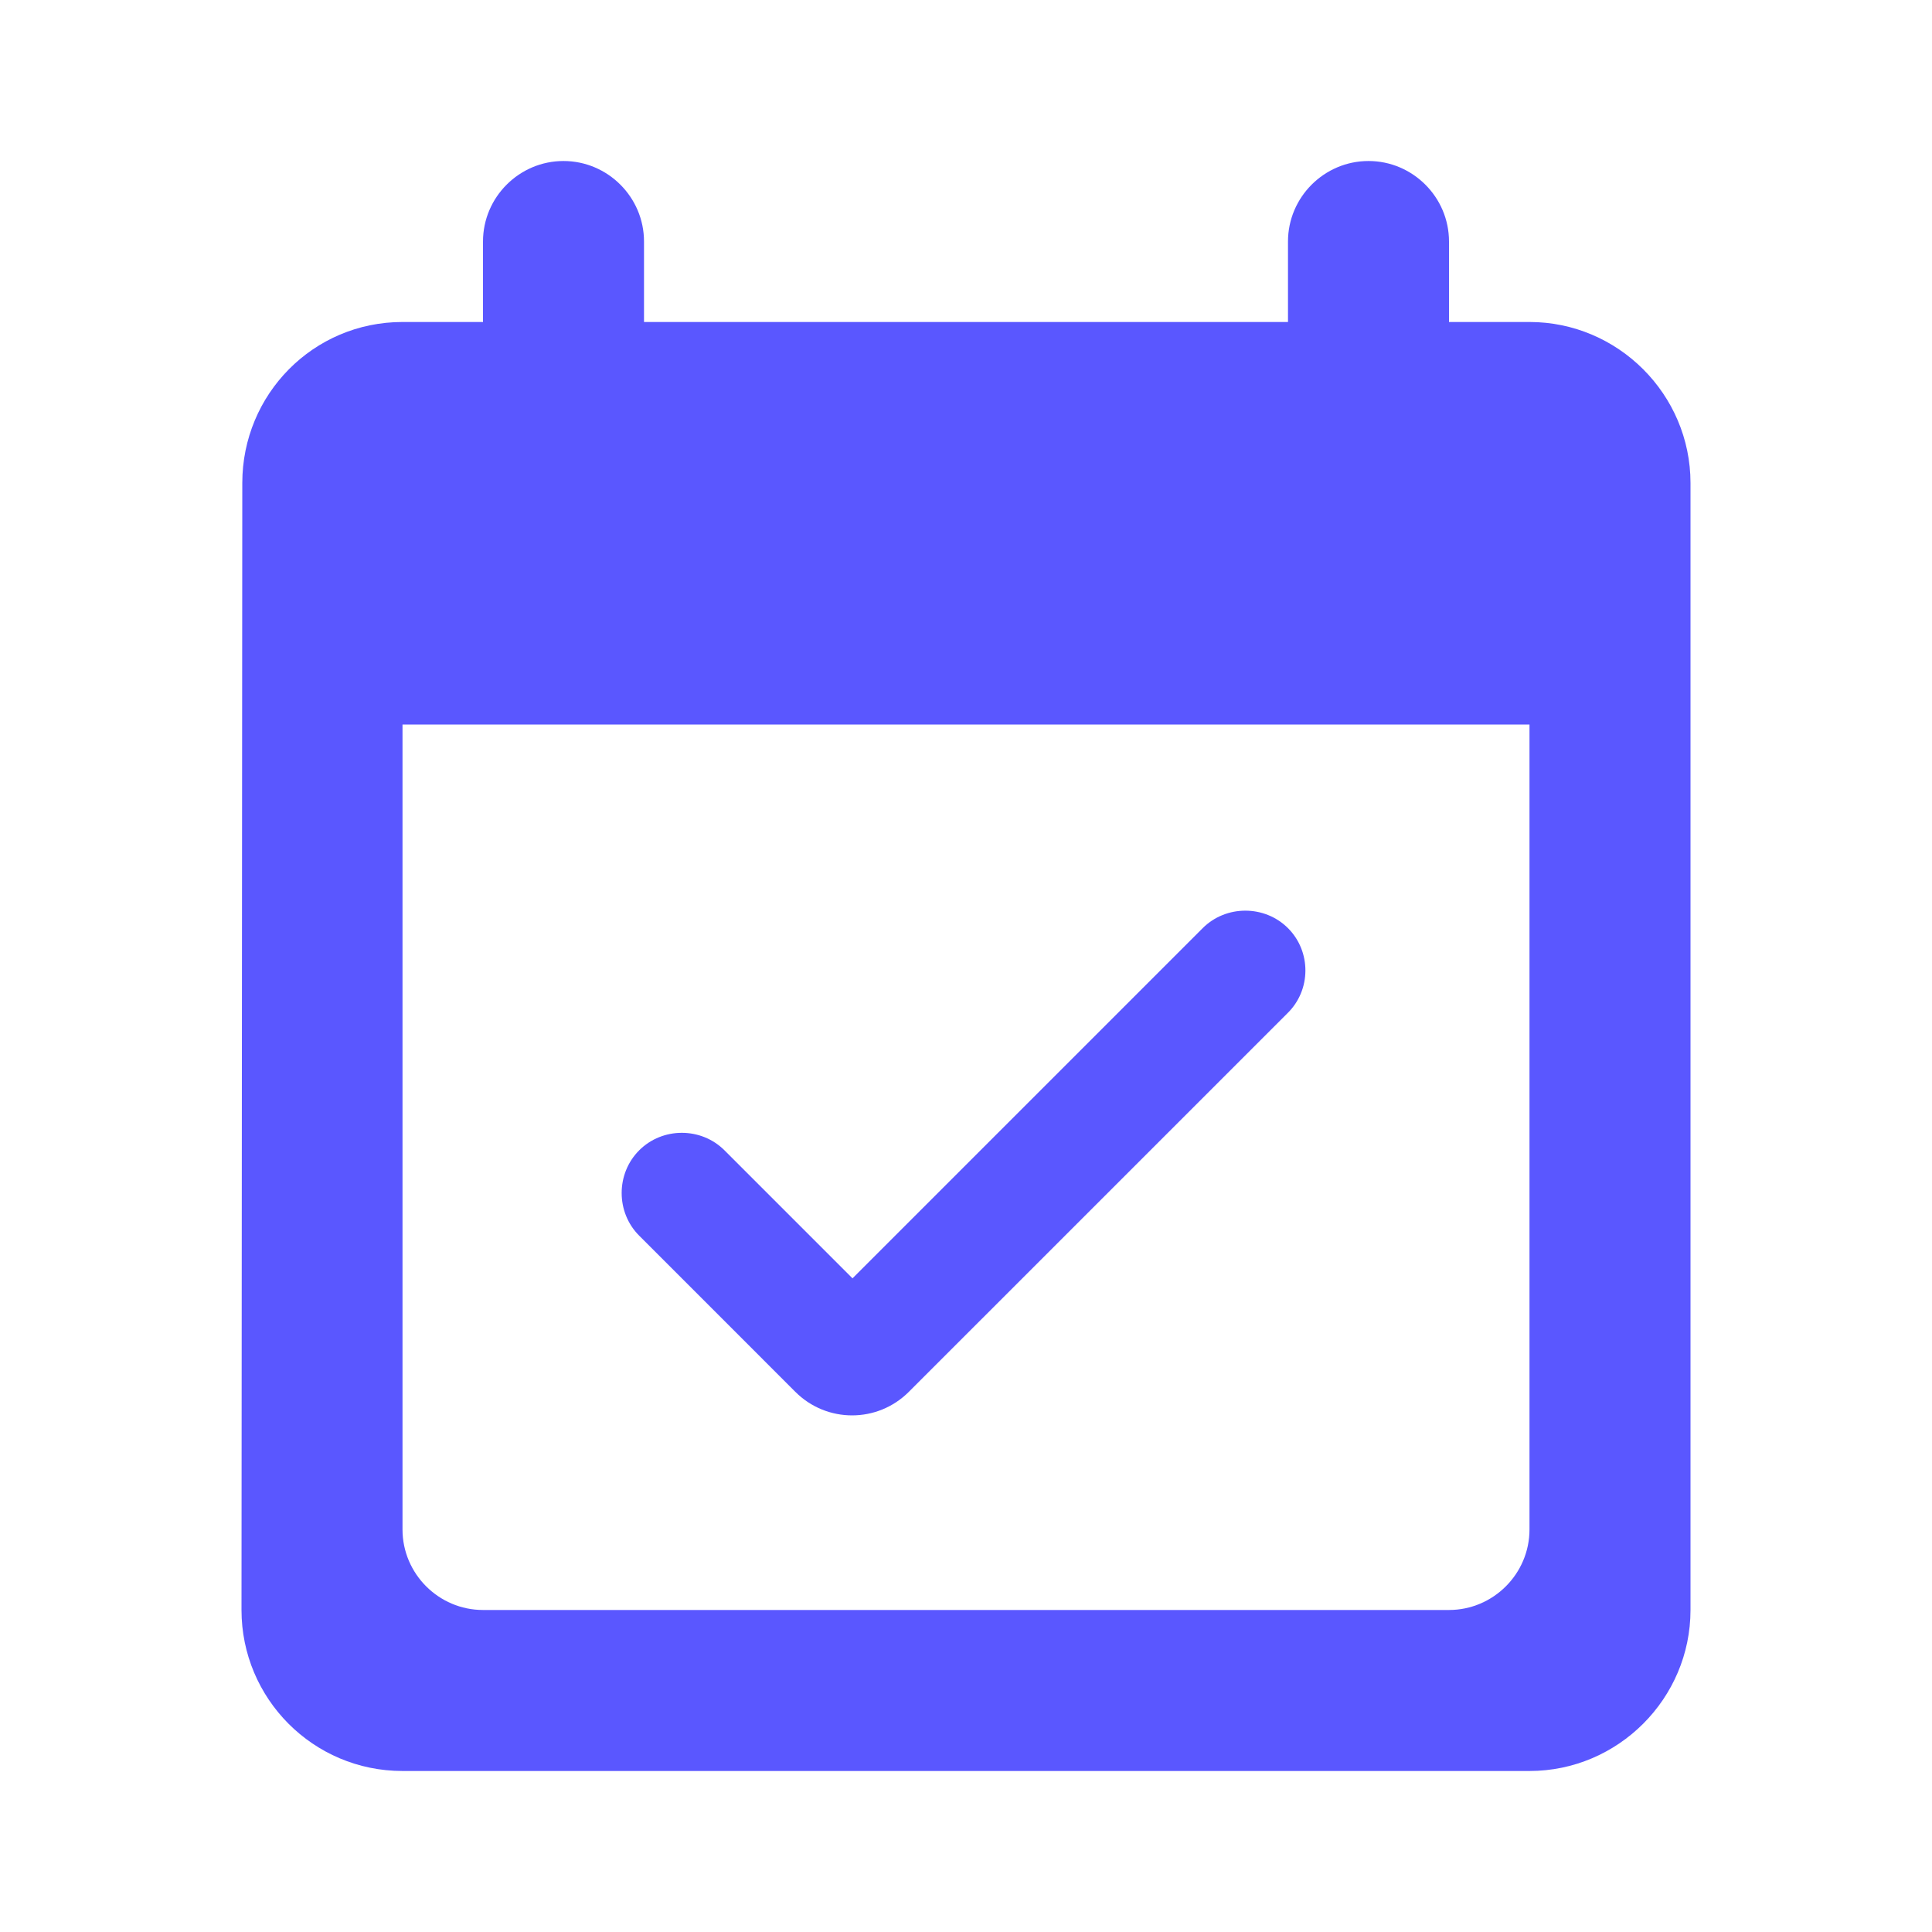
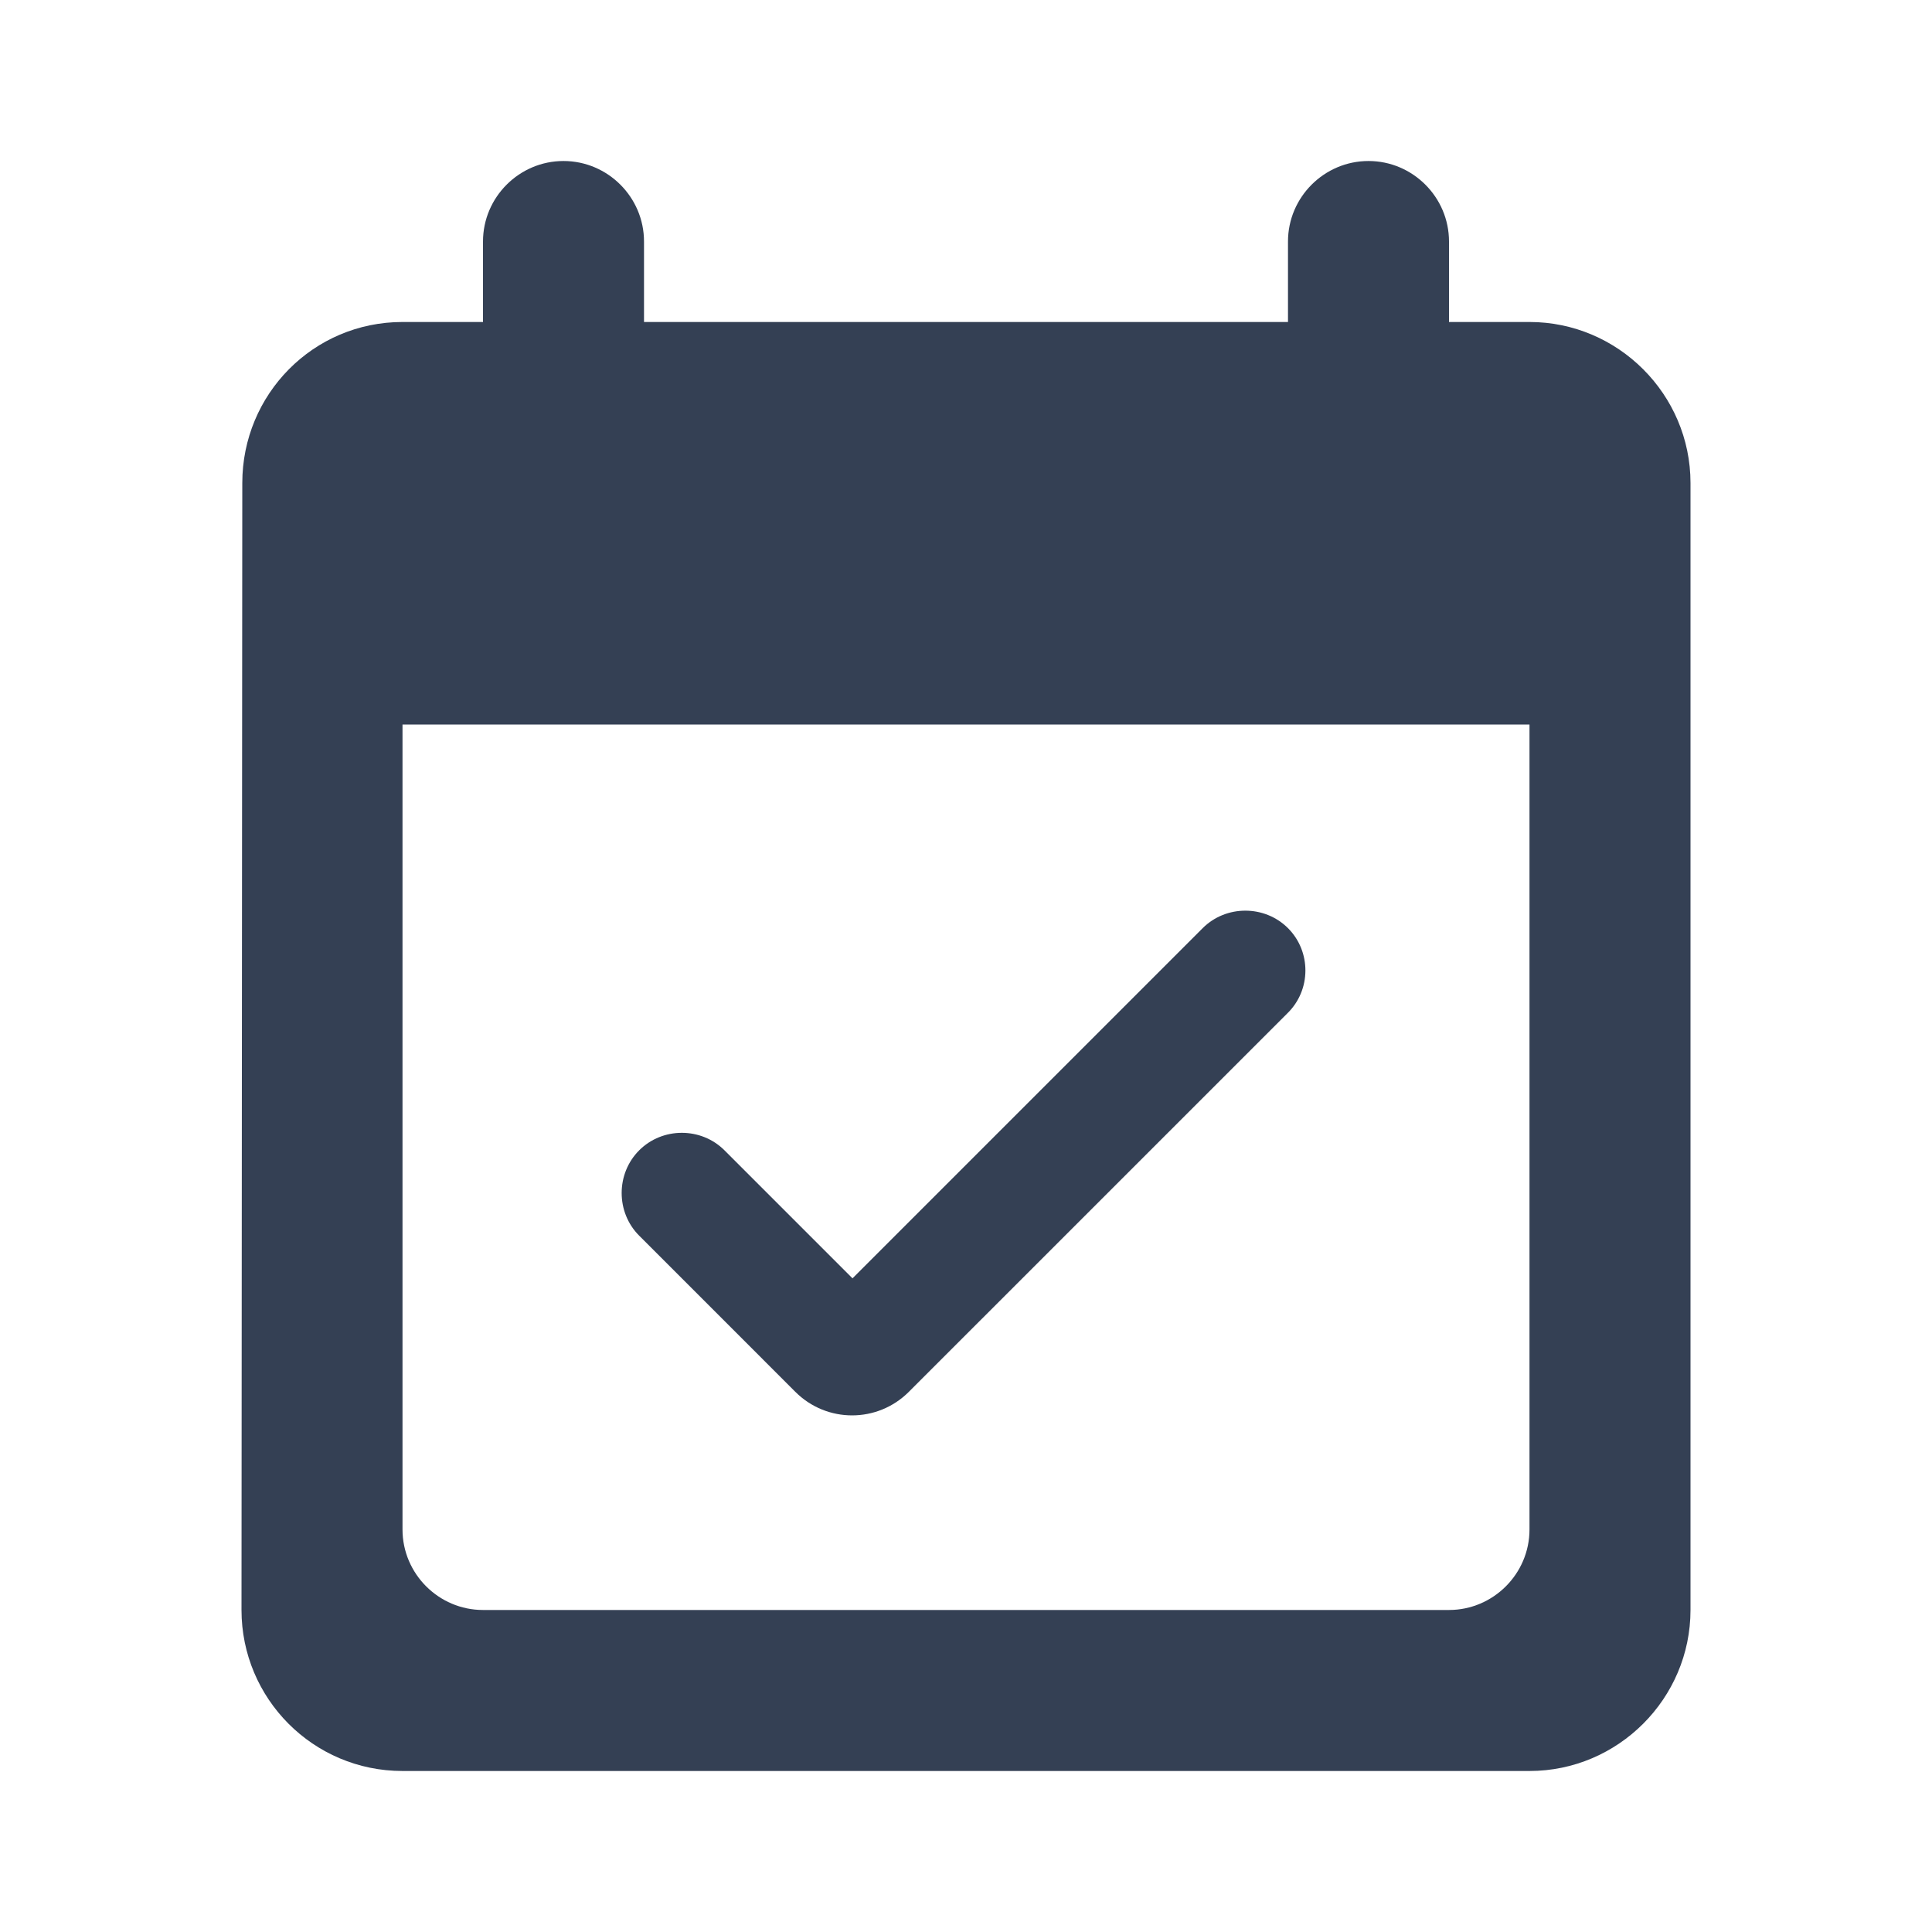
<svg xmlns="http://www.w3.org/2000/svg" width="80" height="80" viewBox="0 0 80 80" fill="none">
-   <path d="M53.333 38.433C52.367 37.467 50.767 37.467 49.8 38.433L35.3 52.933L30 47.633C29.033 46.666 27.433 46.666 26.467 47.633C25.5 48.6 25.5 50.2 26.467 51.166L32.933 57.633C34.233 58.933 36.333 58.933 37.633 57.633L53.3 41.967C54.3 41 54.3 39.4 53.333 38.433ZM63.333 13.333H60V10C60 8.166 58.5 6.667 56.667 6.667C54.833 6.667 53.333 8.166 53.333 10V13.333H26.667V10C26.667 8.166 25.167 6.667 23.333 6.667C21.5 6.667 20 8.166 20 10V13.333H16.667C12.967 13.333 10.033 16.333 10.033 20L10 66.666C10 70.333 12.967 73.333 16.667 73.333H63.333C67 73.333 70 70.333 70 66.666V20C70 16.333 67 13.333 63.333 13.333ZM60 66.666H20C18.167 66.666 16.667 65.166 16.667 63.333V30H63.333V63.333C63.333 65.166 61.833 66.666 60 66.666Z" fill="#5A57FF" />
+   <path d="M53.333 38.433C52.367 37.467 50.767 37.467 49.8 38.433L35.3 52.933L30 47.633C29.033 46.666 27.433 46.666 26.467 47.633C25.5 48.6 25.5 50.2 26.467 51.166L32.933 57.633C34.233 58.933 36.333 58.933 37.633 57.633L53.3 41.967C54.3 41 54.3 39.4 53.333 38.433ZM63.333 13.333H60V10C60 8.166 58.5 6.667 56.667 6.667C54.833 6.667 53.333 8.166 53.333 10V13.333H26.667V10C26.667 8.166 25.167 6.667 23.333 6.667C21.5 6.667 20 8.166 20 10V13.333H16.667C12.967 13.333 10.033 16.333 10.033 20L10 66.666C10 70.333 12.967 73.333 16.667 73.333H63.333C67 73.333 70 70.333 70 66.666V20C70 16.333 67 13.333 63.333 13.333ZM60 66.666H20C18.167 66.666 16.667 65.166 16.667 63.333V30H63.333V63.333C63.333 65.166 61.833 66.666 60 66.666Z" fill="#344054" />
</svg>
